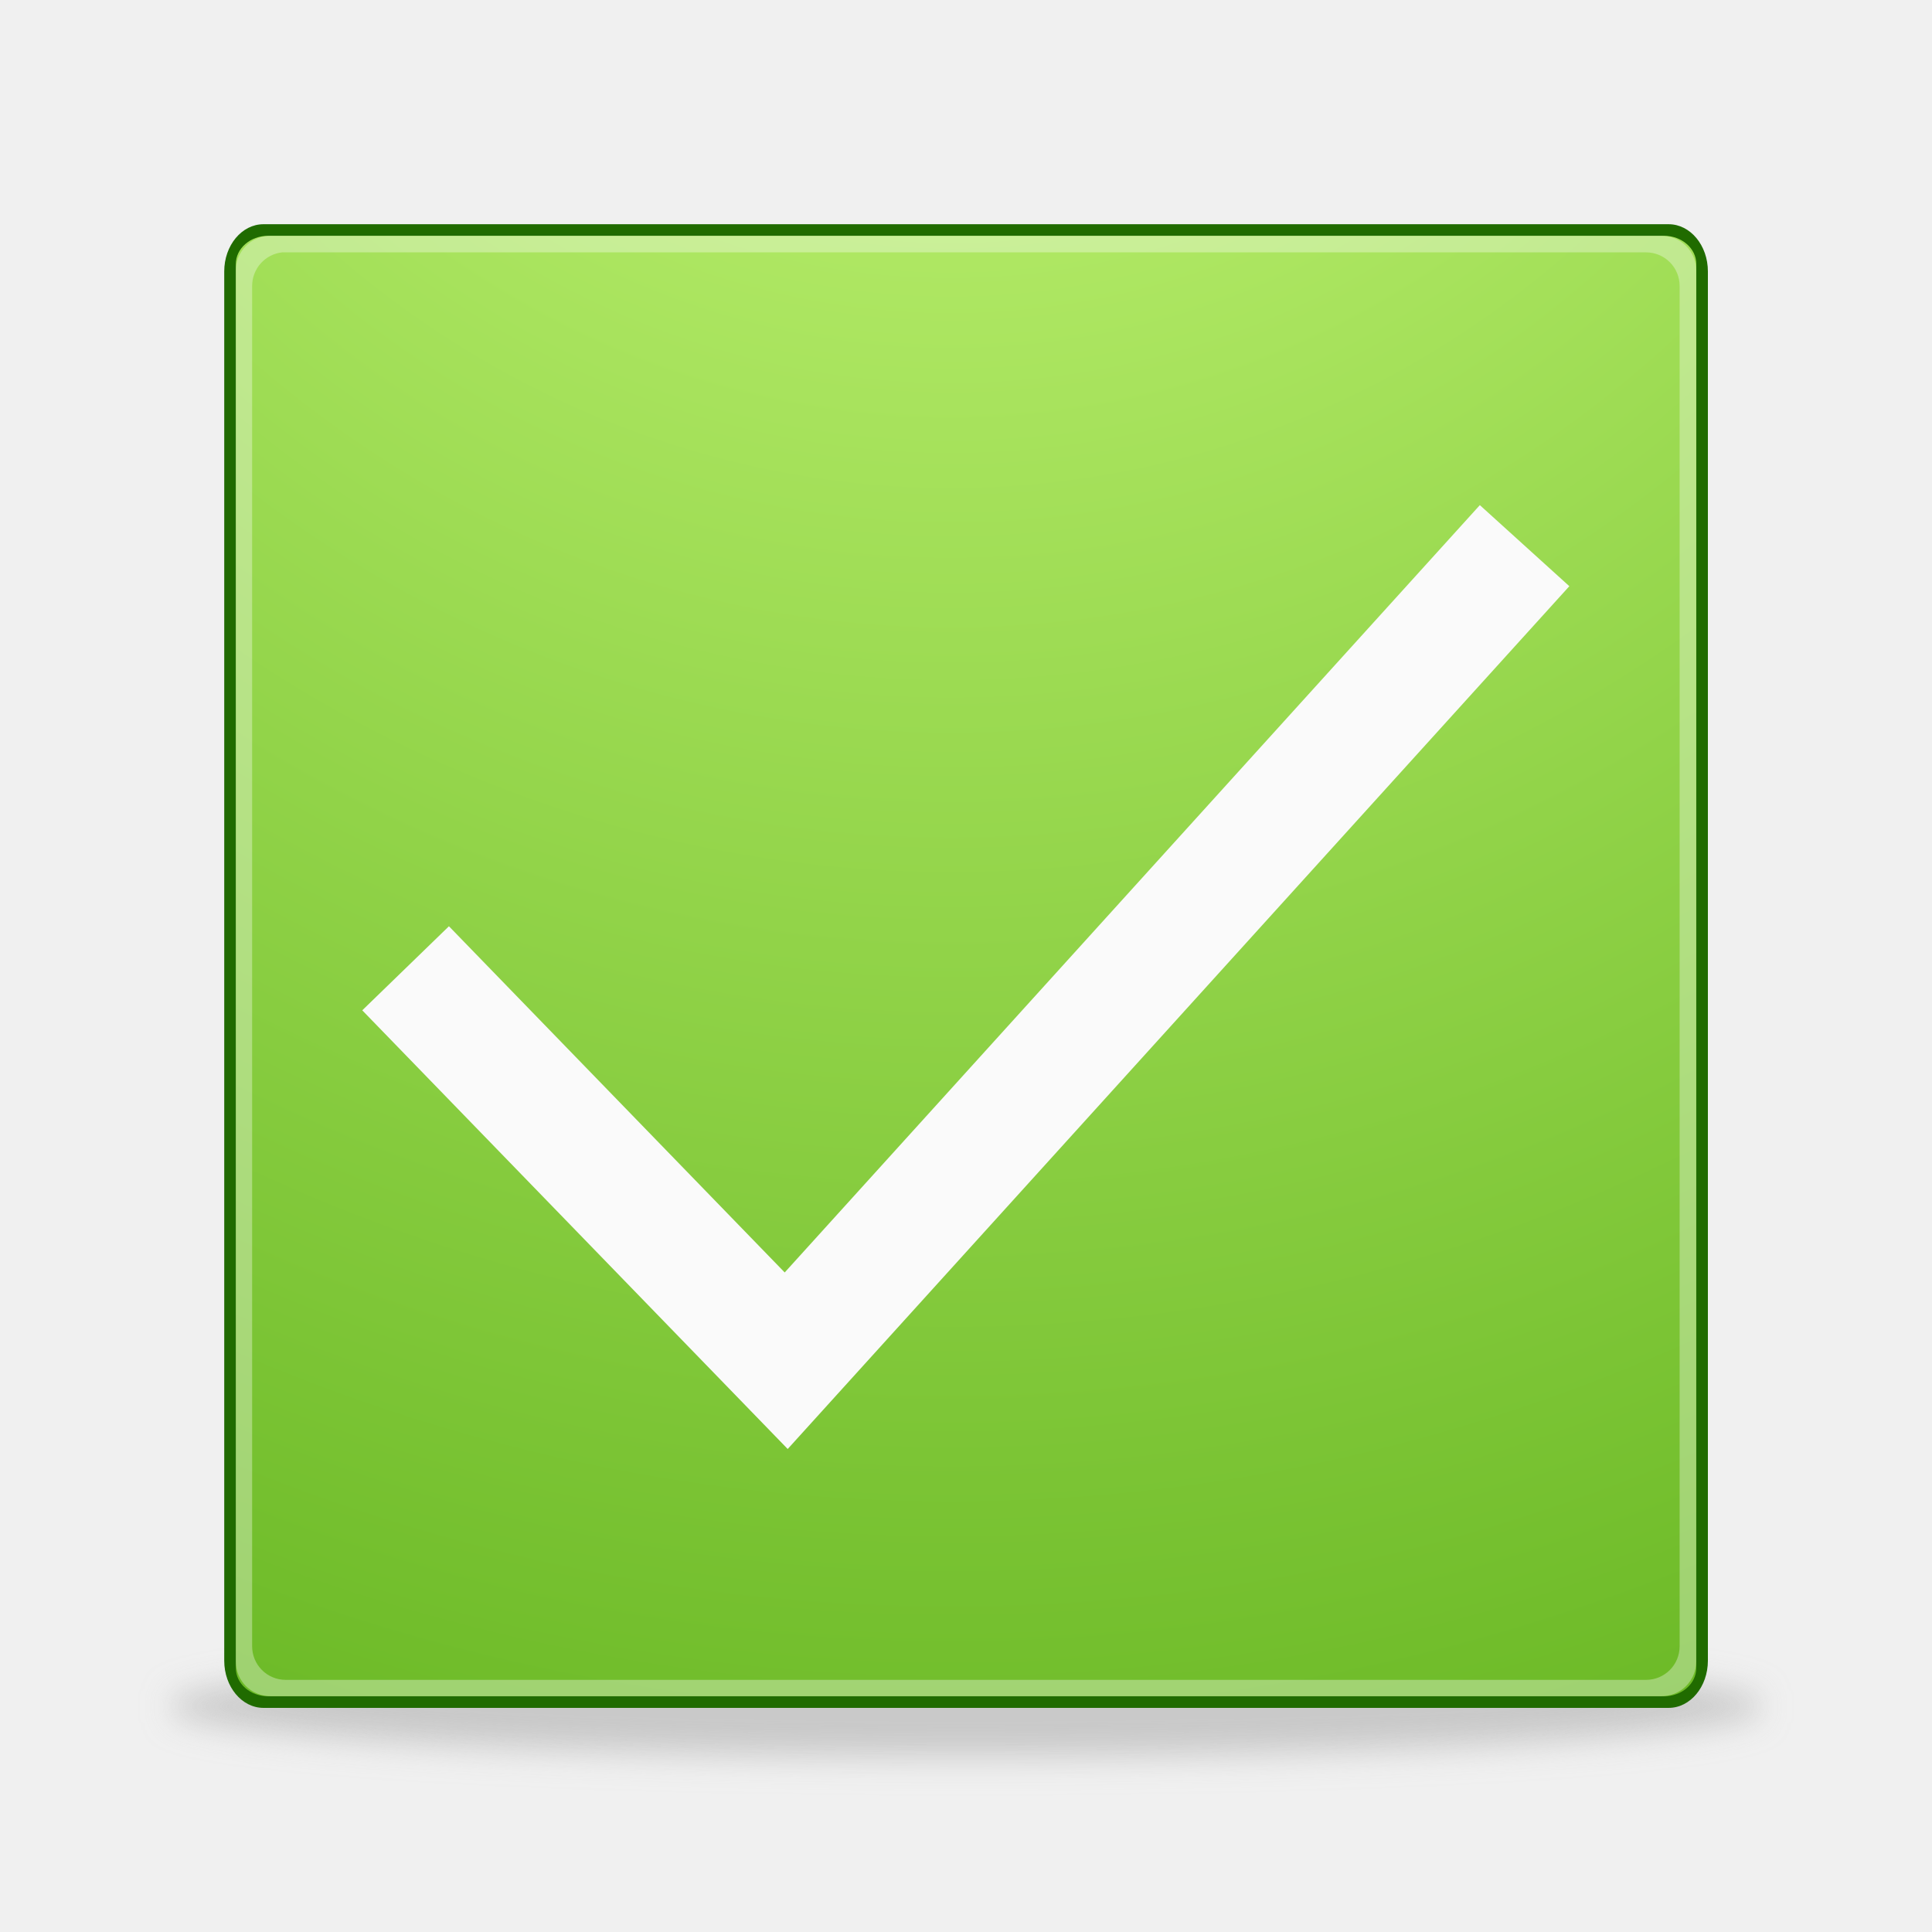
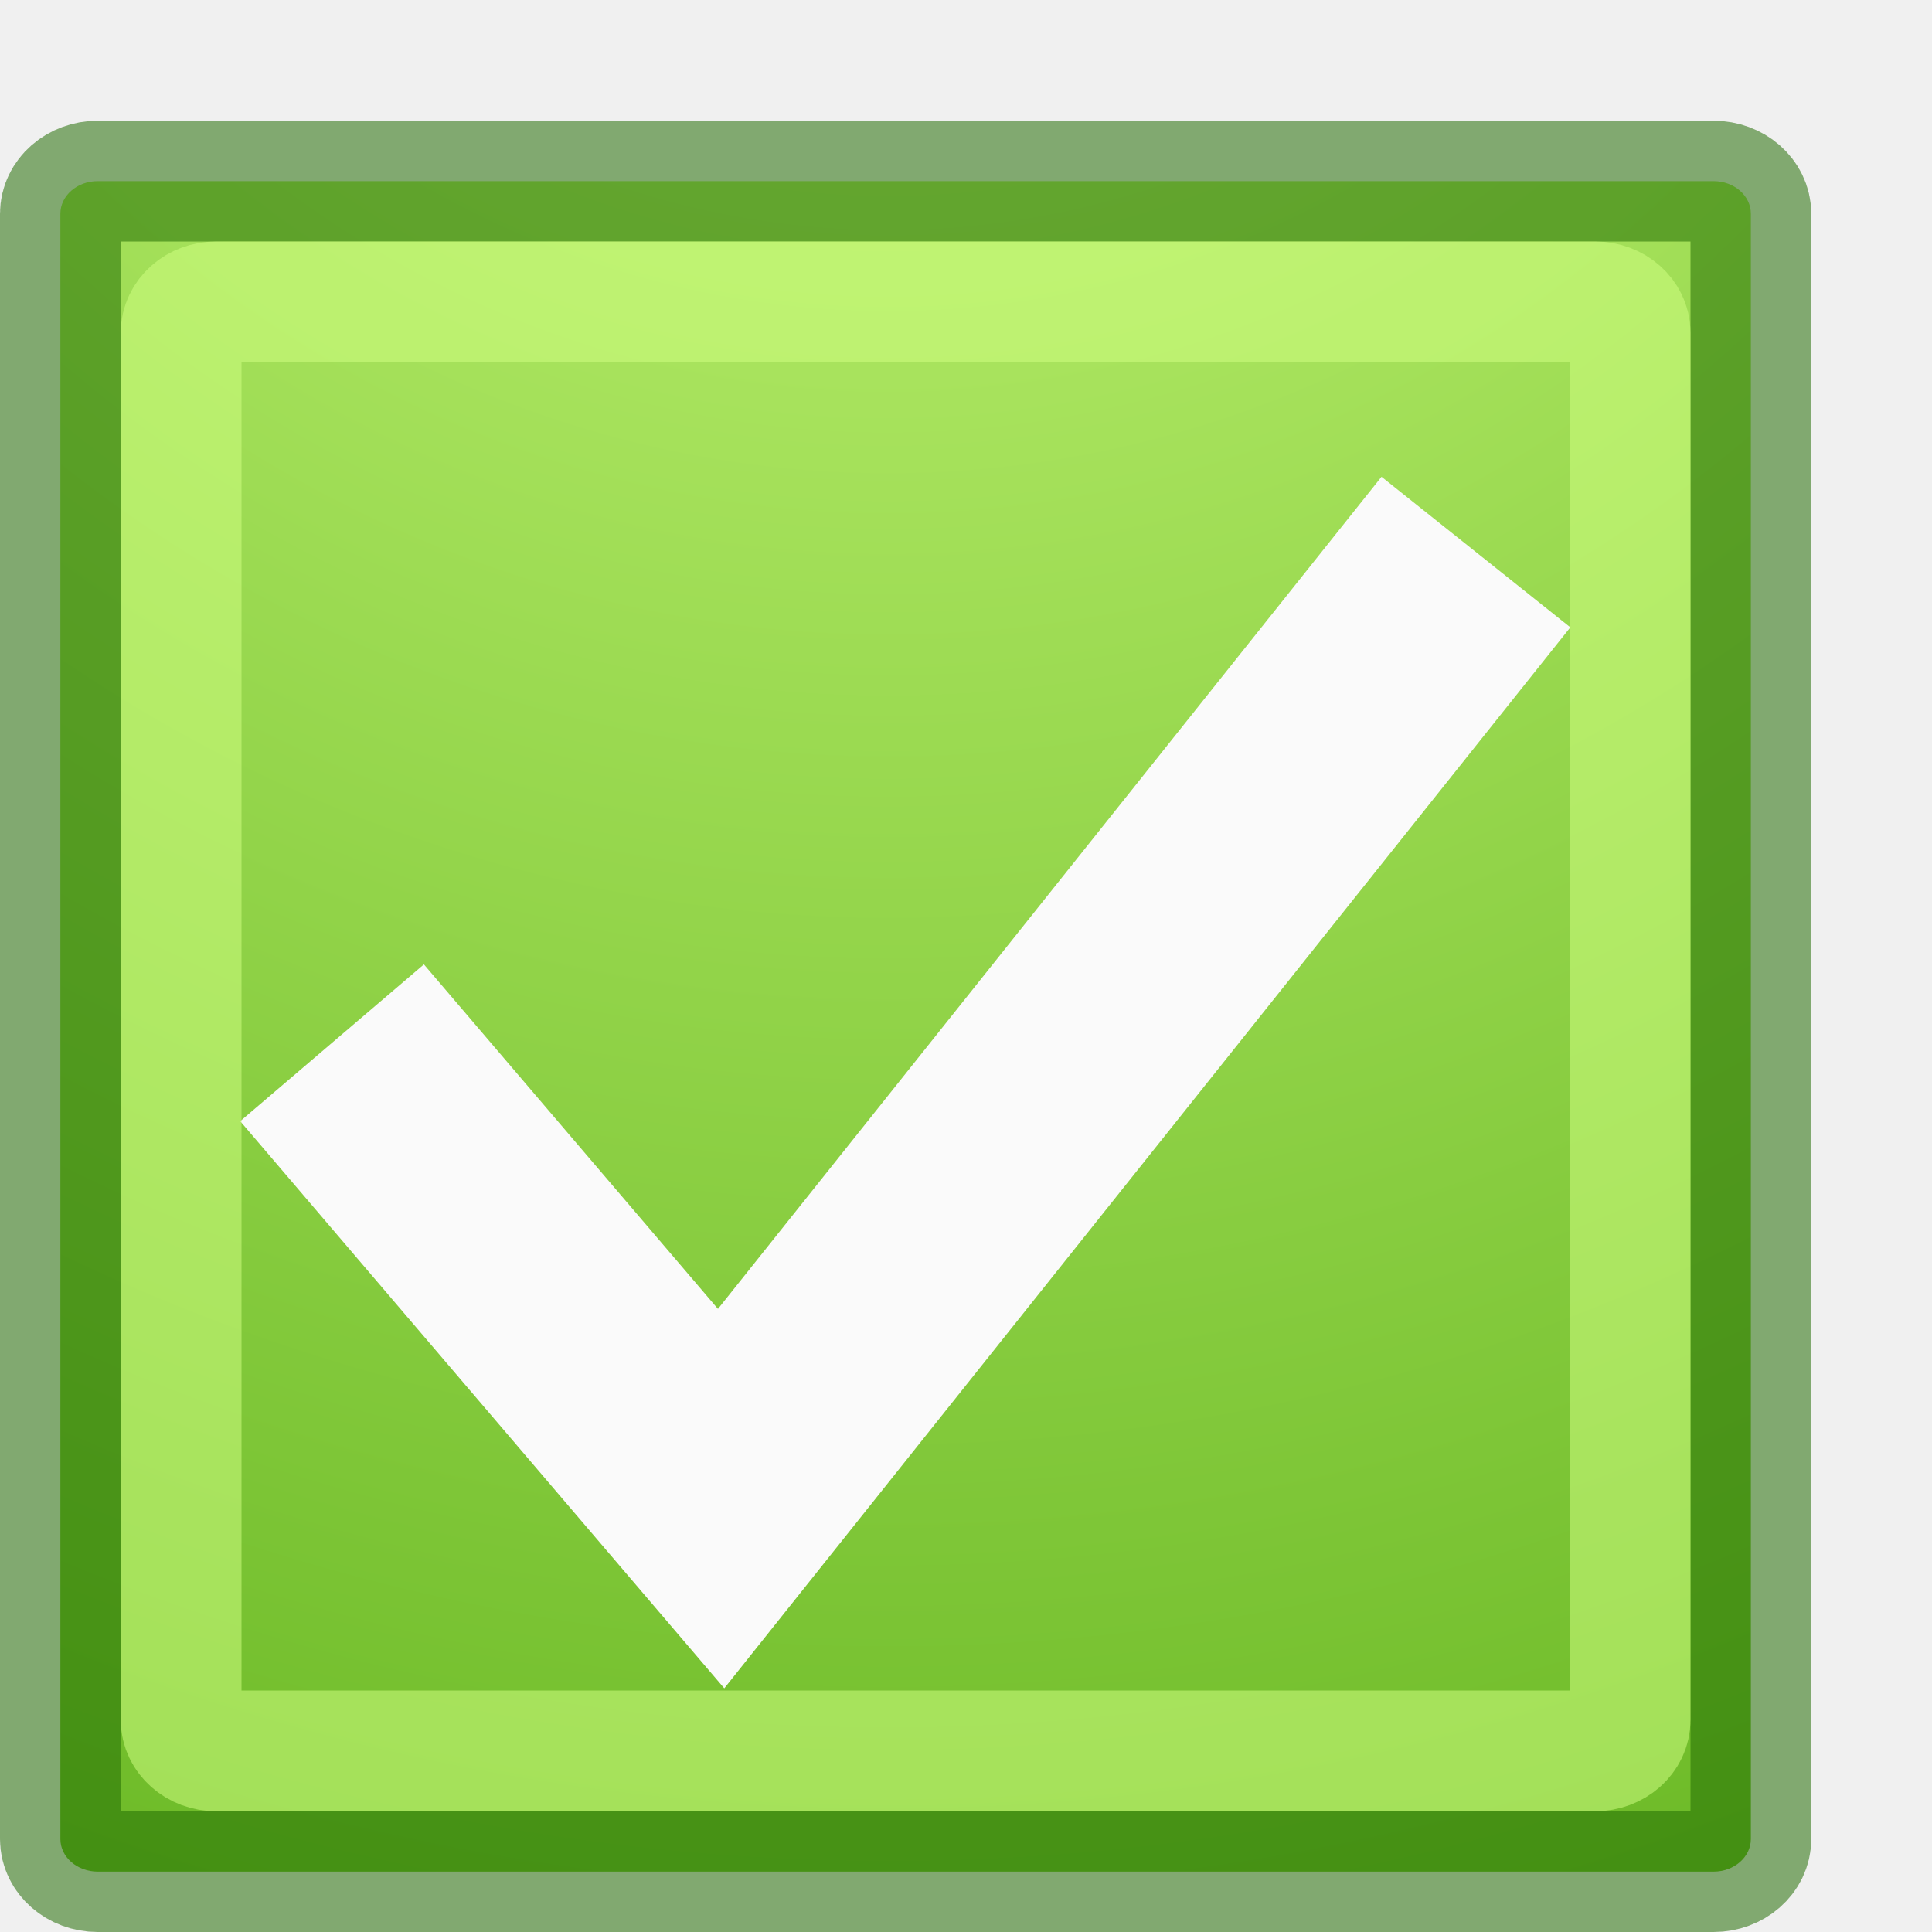
<svg xmlns="http://www.w3.org/2000/svg" xmlns:xlink="http://www.w3.org/1999/xlink" width="16" height="16" id="svg2" version="1.1">
  <defs id="defs4">
    <linearGradient id="linearGradient4007">
      <stop style="stop-color:#d1ff82;stop-opacity:1" offset="0" id="stop4009" />
      <stop id="stop4015" offset="0.552" style="stop-color:#68b723;stop-opacity:1" />
      <stop style="stop-color:#3a9104;stop-opacity:1" offset="1" id="stop4013" />
    </linearGradient>
    <linearGradient id="linearGradient3859">
      <stop id="stop3861" offset="0" style="stop-color:#ffffff;stop-opacity:1;" />
      <stop style="stop-color:#769500;stop-opacity:1;" offset="0.332" id="stop3863" />
      <stop id="stop3865" offset="1" style="stop-color:#668000;stop-opacity:1;" />
    </linearGradient>
    <linearGradient id="linearGradient3806">
      <stop style="stop-color:#ffffff;stop-opacity:1;" offset="0" id="stop3808" />
      <stop id="stop3818" offset="0.106" style="stop-color:#769500;stop-opacity:1;" />
      <stop style="stop-color:#668000;stop-opacity:1;" offset="1" id="stop3810" />
    </linearGradient>
    <linearGradient id="linearGradient3796">
      <stop style="stop-color:#cccccc;stop-opacity:1;" offset="0" id="stop3798" />
      <stop style="stop-color:#ffffff;stop-opacity:1;" offset="1" id="stop3800" />
    </linearGradient>
-     <radialGradient xlink:href="#linearGradient4007" id="radialGradient3886" gradientUnits="userSpaceOnUse" gradientTransform="matrix(0,0.2930605,-0.2708177,0,258.3336,1057.144)" cx="-87.251" cy="924.824" fx="-87.251" fy="924.824" r="128.81" />
+     <radialGradient xlink:href="#linearGradient4007" id="radialGradient3886" gradientUnits="userSpaceOnUse" gradientTransform="matrix(0,0.3392239,-0.3134773,0,297.2666,1059.658)" cx="-87.251" cy="924.824" fx="-87.251" fy="924.824" r="128.81" />
    <filter id="filter3895" x="0" y="0" width="1" height="1" style="color-interpolation-filters:sRGB">
      <feColorMatrix id="feColorMatrix3897" values="1 0 0 0 0 0 1 0 0 0 0 0 1 0 0 0 0 0 1 0 " result="result7" />
      <feGaussianBlur id="feGaussianBlur3899" result="result6" stdDeviation="5" />
      <feComposite id="feComposite3901" in2="result7" operator="atop" in="result6" result="result91" />
      <feComposite id="feComposite3903" in2="result91" operator="in" result="fbSourceGraphic" />
      <feColorMatrix result="fbSourceGraphicAlpha" in="fbSourceGraphic" values="0 0 0 -1 0 0 0 0 -1 0 0 0 0 -1 0 0 0 0 1 0" id="feColorMatrix3909" />
      <feMorphology id="feMorphology3911" radius="4" in="fbSourceGraphic" result="result0" />
      <feGaussianBlur id="feGaussianBlur3913" in="result0" stdDeviation="8" result="result91" />
      <feComposite id="feComposite3915" in2="result91" operator="in" in="fbSourceGraphic" />
    </filter>
-     <filter id="filter4003" x="-0.021" width="1.043" y="-0.397" height="1.793">
-       <feGaussianBlur stdDeviation="1.074" id="feGaussianBlur4005" />
-     </filter>
  </defs>
  <g id="layer1" transform="translate(0,-1036.362)">
-     <ellipse style="opacity:0.648;fill:#b3b3b3;fill-opacity:1;stroke:none;filter:url(#filter4003)" id="path3917" transform="matrix(0.1093374,0,0,0.1269914,1.38509,1035.54)" cx="60.5" cy="117.75" rx="60.5" ry="3.25" />
-     <rect ry="0.391" rx="0.325" y="1038.219" x="1.857" height="12.287" width="12.287" id="rect3874" style="fill:#206b00;fill-opacity:1;stroke:none;stroke-opacity:1" />
-     <rect style="fill:url(#radialGradient3886);fill-opacity:1;stroke:none" id="rect3804" width="12.095" height="12.095" x="1.953" y="1038.315" rx="0.267" ry="0.234" />
-     <path style="opacity:0.336;fill:#ffffff;fill-opacity:1;stroke:none" d="m 2.239,1038.315 c -0.158,0 -0.286,0.128 -0.286,0.286 l 0,11.522 c 0,0.159 0.128,0.286 0.286,0.286 l 11.522,0 c 0.158,0 0.286,-0.128 0.286,-0.286 l 0,-11.522 c 0,-0.159 -0.128,-0.286 -0.286,-0.286 l -11.522,0 z m 0.1,0.137 c 0.009,-9e-4 0.019,0 0.028,0 l 11.264,0 c 0.155,0 0.279,0.124 0.279,0.279 l 0,11.264 c 0,0.155 -0.124,0.279 -0.279,0.279 l -11.264,0 c -0.155,0 -0.279,-0.124 -0.279,-0.279 l 0,-11.264 c 0,-0.145 0.109,-0.265 0.25,-0.279 z" id="rect3867" />
-     <path style="fill:none;fill-rule:evenodd;stroke:#fafafa;stroke-width:1px;stroke-linecap:butt;stroke-linejoin:miter;stroke-opacity:1" d="m 3.359,1044.381 3.152,3.25 6.115,-6.75" id="path4168" />
+     <rect style="fill:url(#radialGradient3886);fill-opacity:1;stroke:#206b00;stroke-width:1;stroke-opacity:0.533" id="rect3804" width="14" height="14" x="0.5" y="1037.862" rx="0.309" ry="0.27" />
+     <path style="fill:none;fill-rule:evenodd;stroke:#fafafa;stroke-width:2;stroke-linecap:butt;stroke-linejoin:miter;stroke-miterlimit:4;stroke-dasharray:none;stroke-opacity:1" d="m 2.75,1044.998 3.222,3.775 6.251,-7.839" id="path4168" />
+     <rect style="opacity:1;fill:none;fill-opacity:1;stroke:#d1ff82;stroke-width:1;stroke-linecap:butt;stroke-linejoin:miter;stroke-miterlimit:4;stroke-dasharray:none;stroke-dashoffset:0;stroke-opacity:0.533" id="rect4167" width="12" height="12" x="1.5" y="1038.862" rx="0.29" ry="0.256" />
  </g>
</svg>
